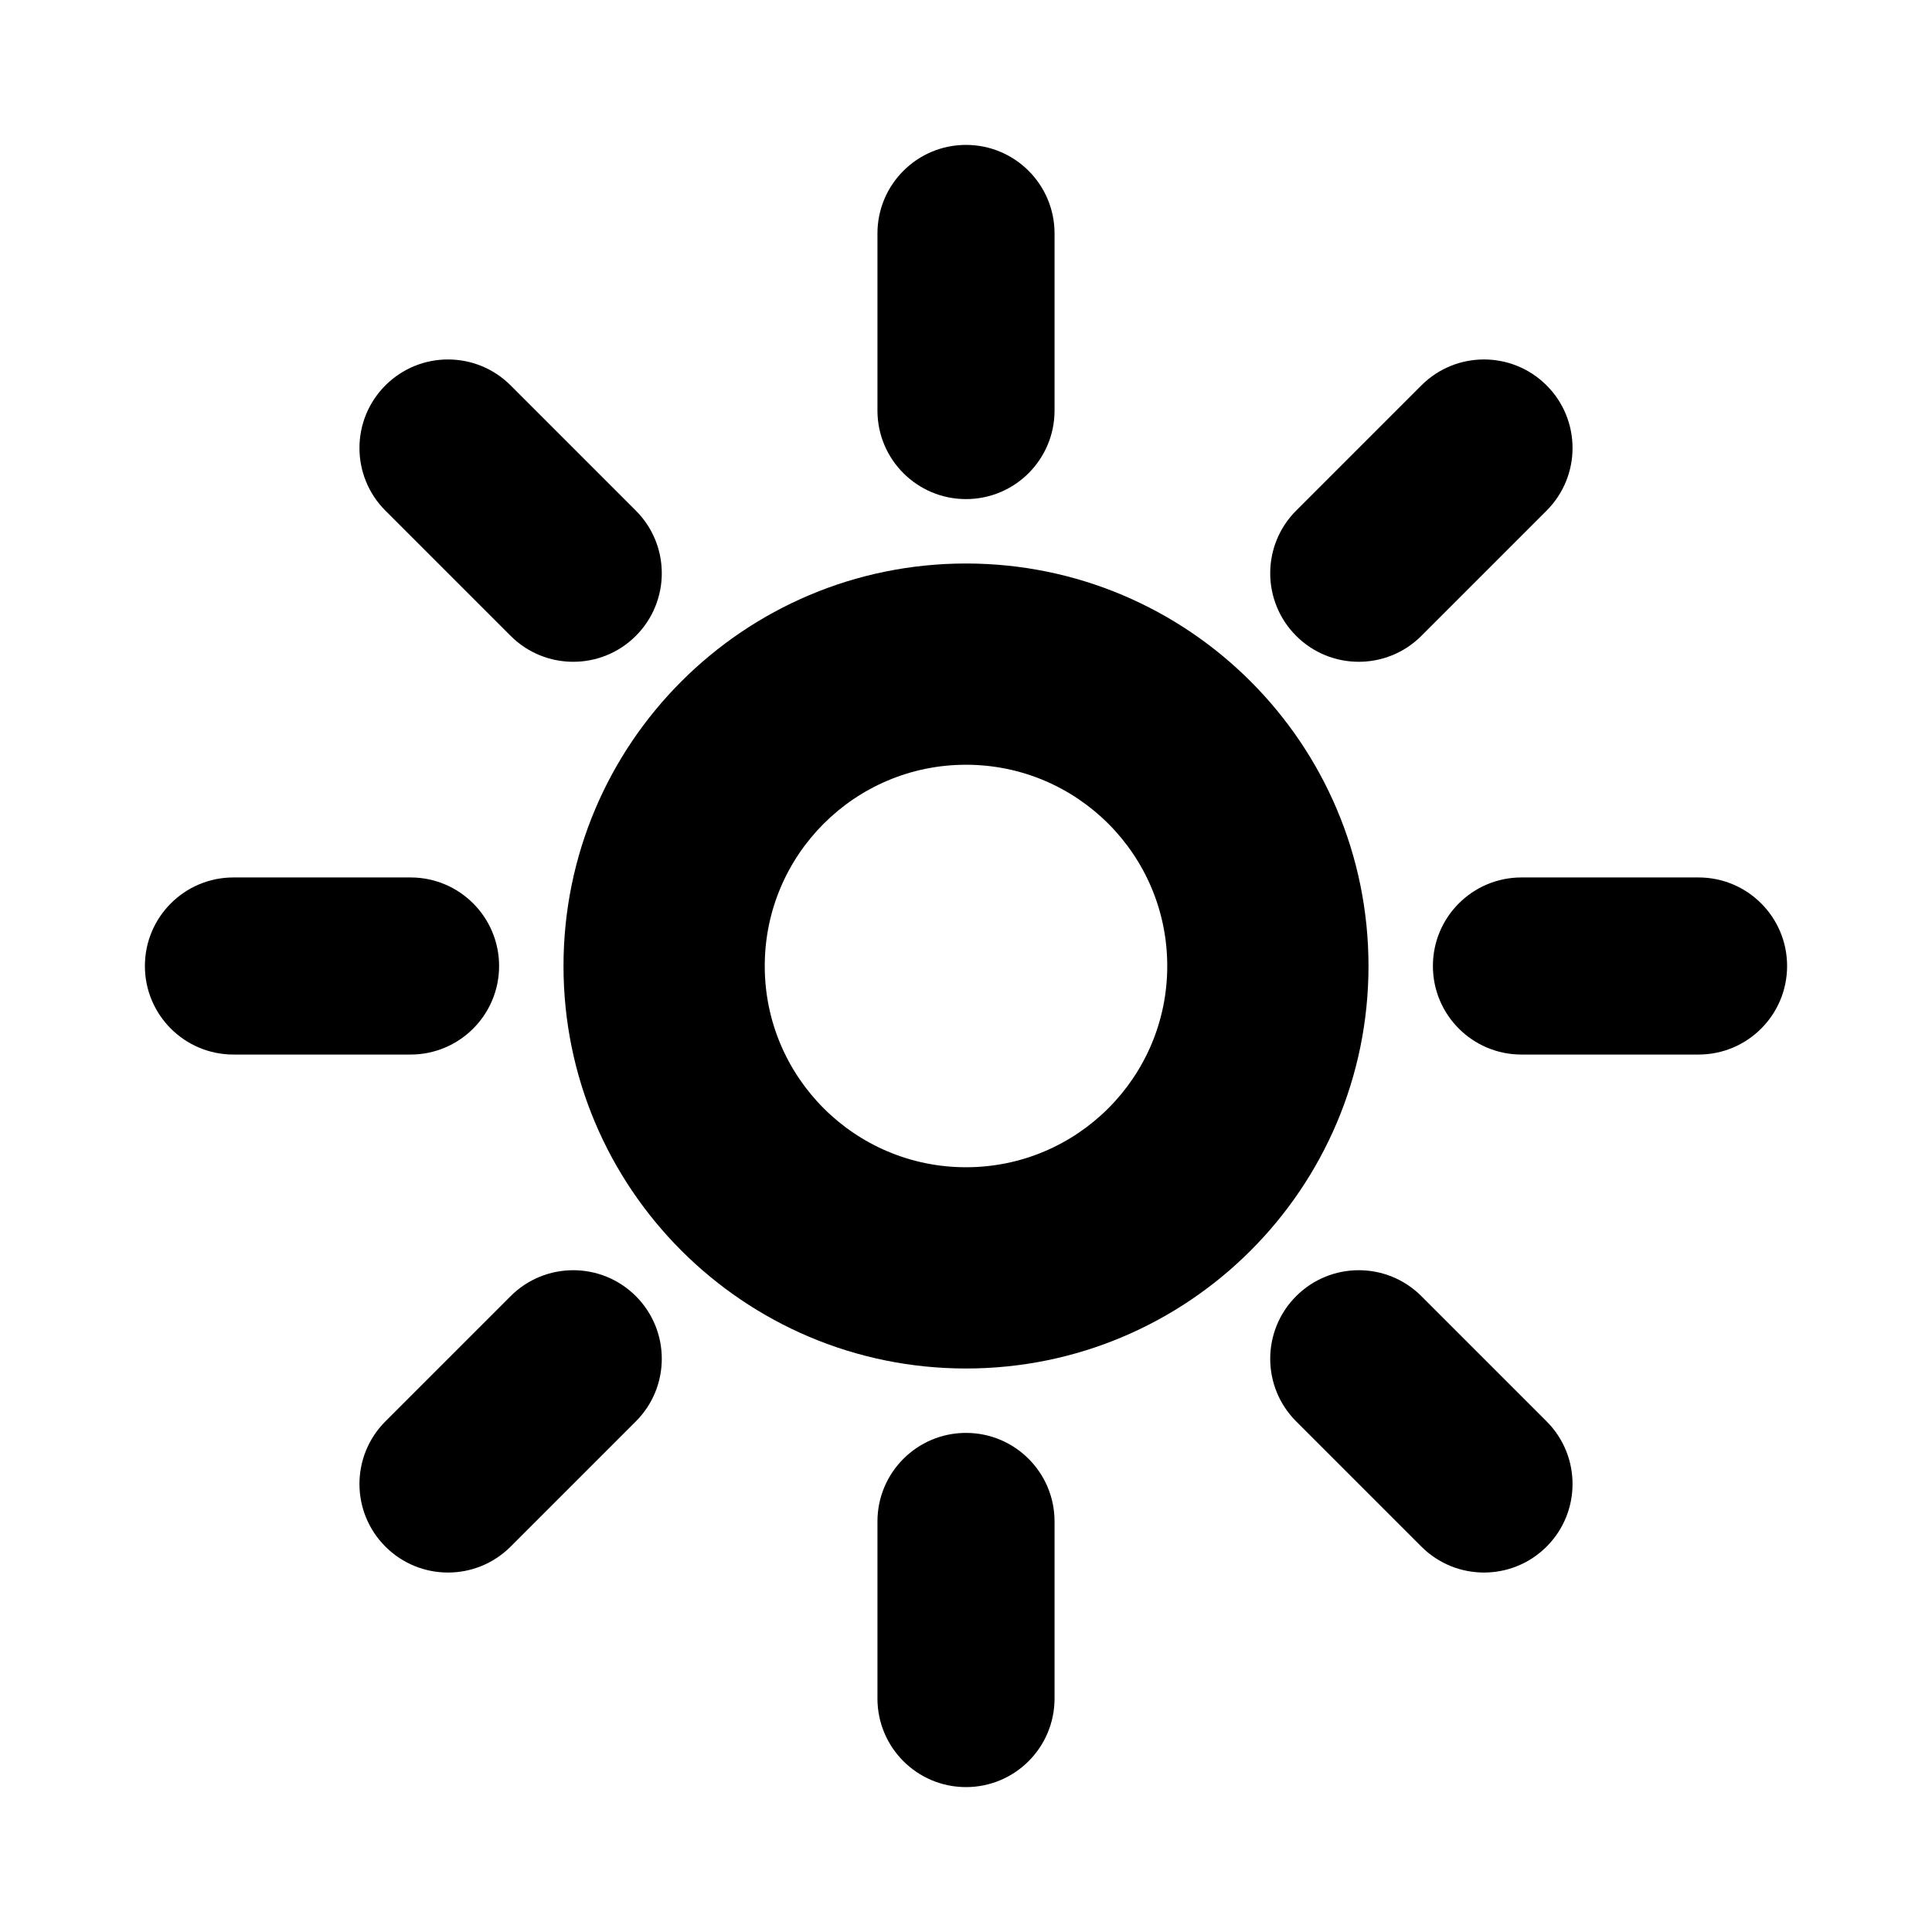
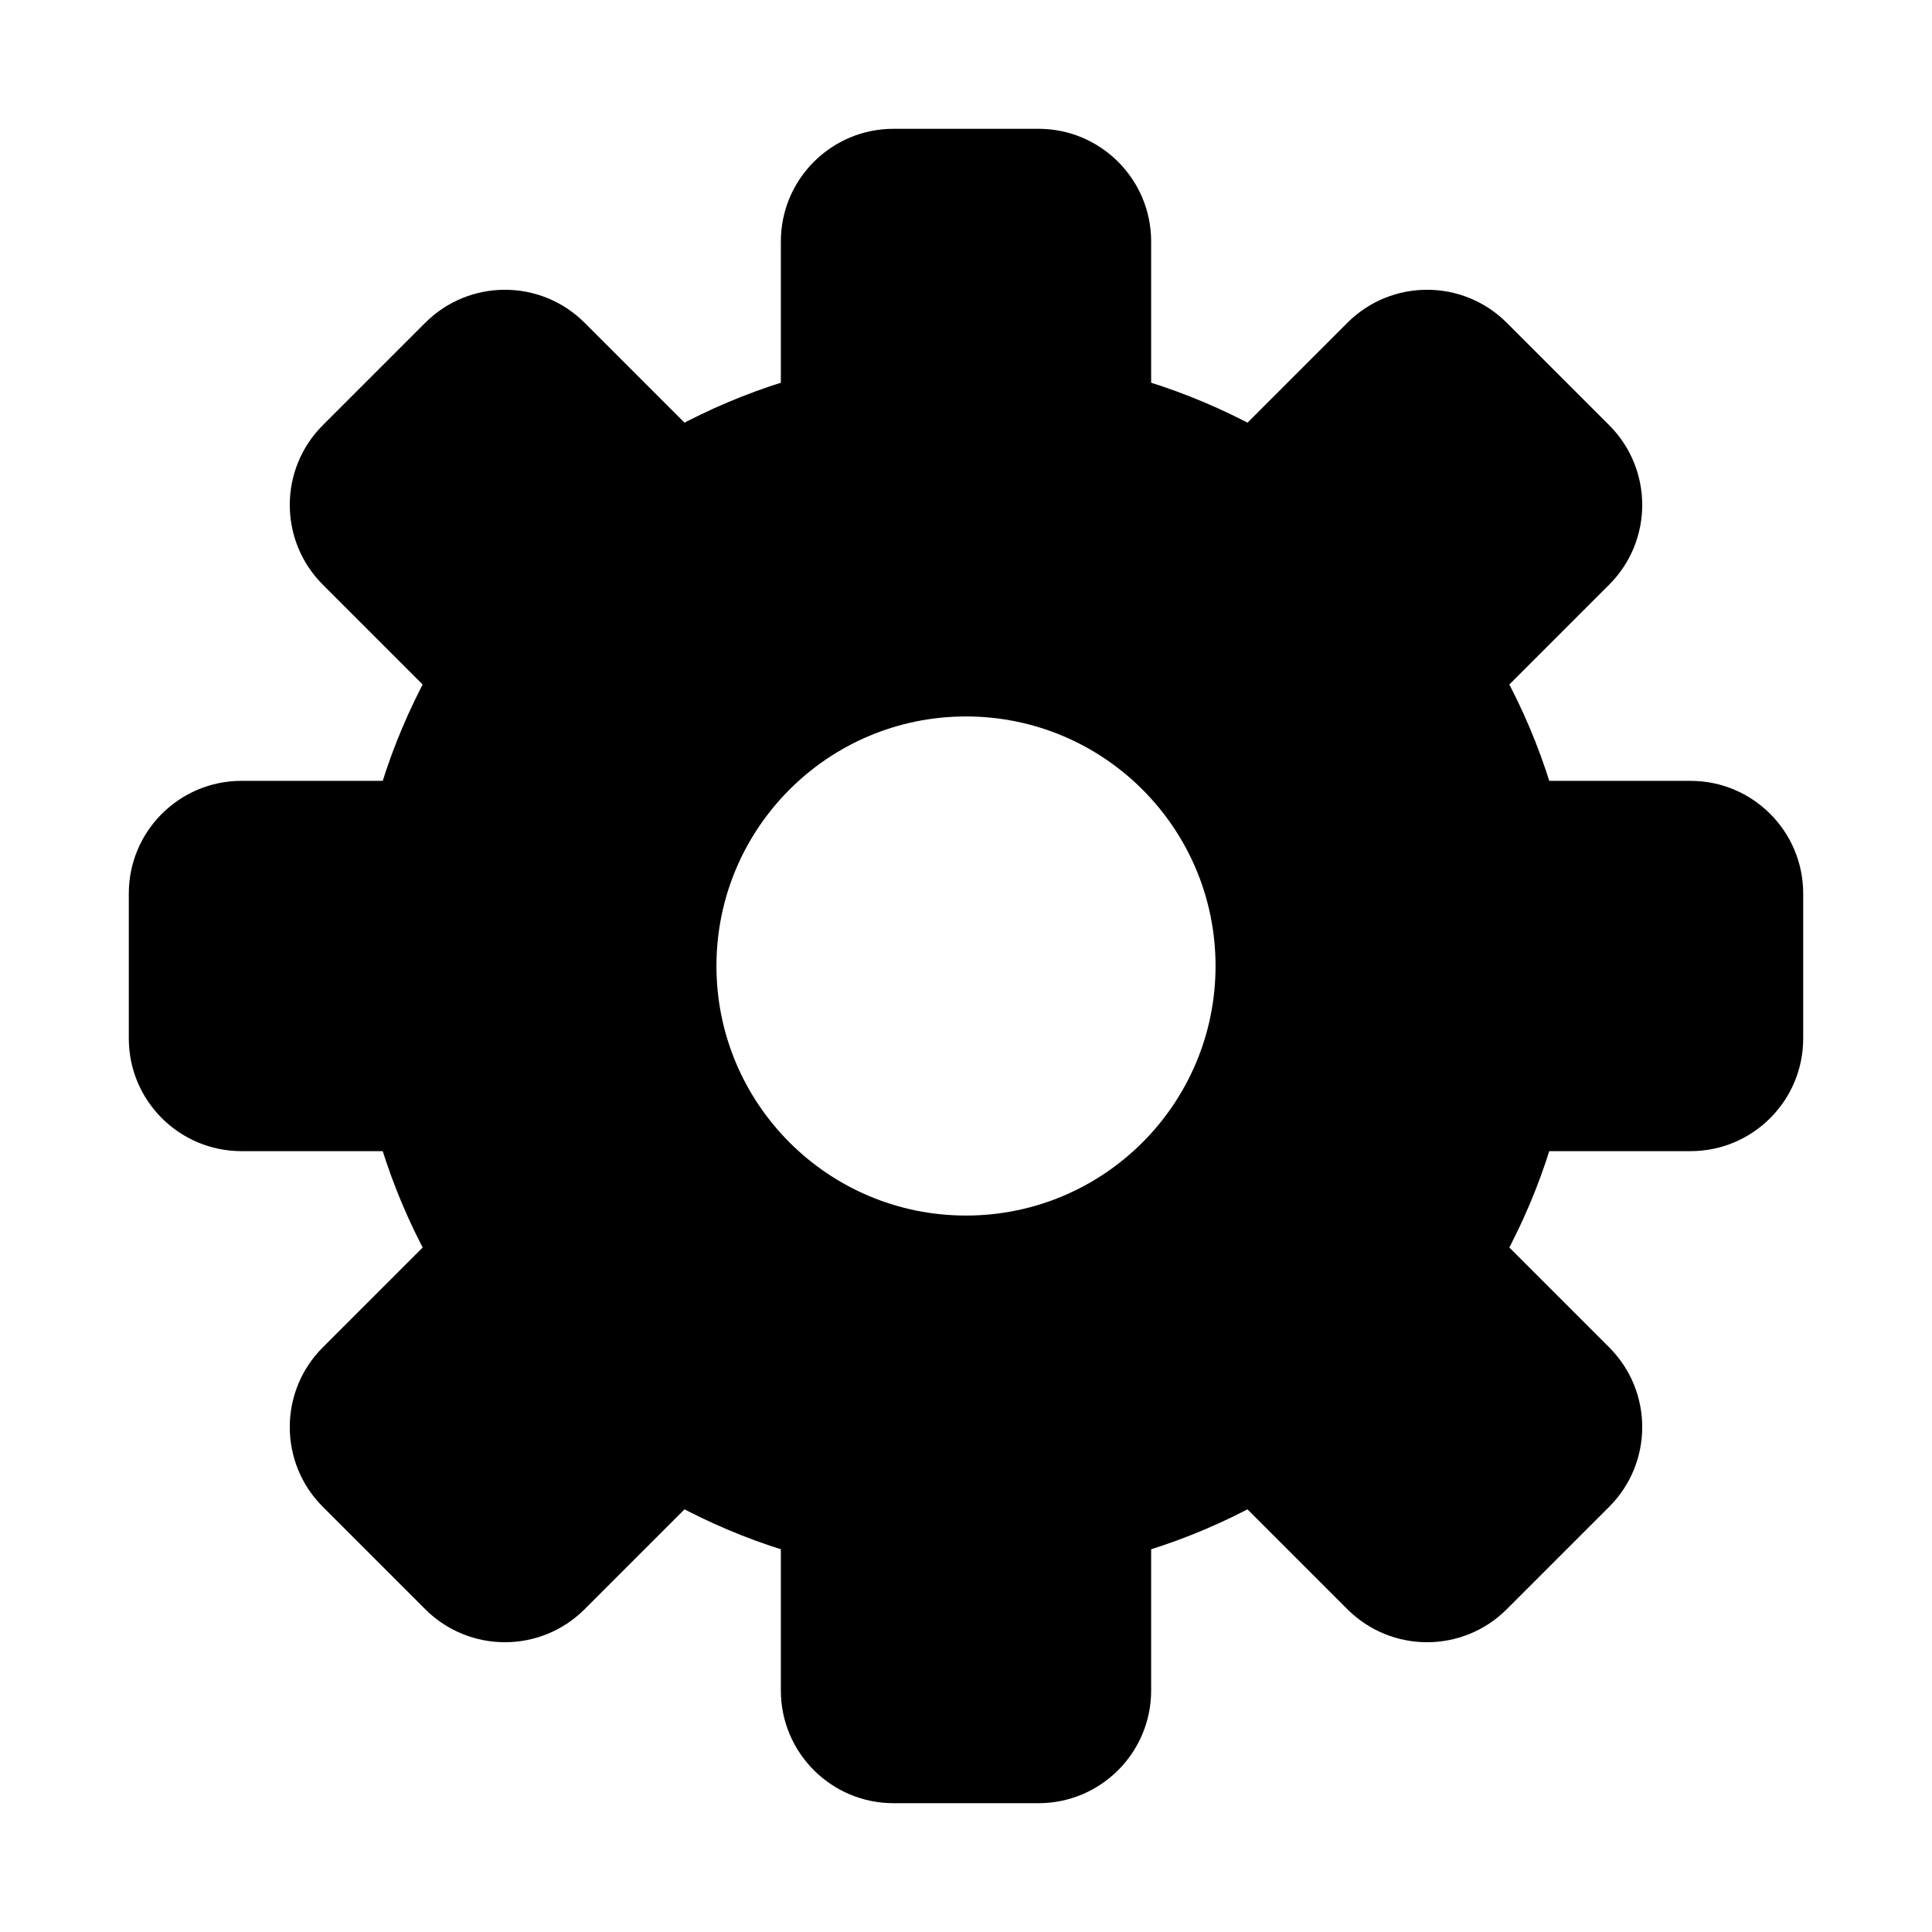
<svg xmlns="http://www.w3.org/2000/svg" viewBox="0 0 24 24">
  <g fill="currentColor">
-     <path fill-rule="evenodd" d="M12 7a5 5 0 1 0 0 10 5 5 0 0 0 0-10zm0 2.5a2.5 2.5 0 1 1 0 5 2.5 2.5 0 0 1 0-5z" />
-     <rect x="10.9" y="1.8" width="2.2" height="4.4" rx="1.1" />
-     <rect x="10.9" y="17.8" width="2.2" height="4.4" rx="1.1" />
-     <rect x="1.8" y="10.9" width="4.4" height="2.2" rx="1.1" />
-     <rect x="17.8" y="10.9" width="4.4" height="2.2" rx="1.1" />
-     <rect x="10.9" y="1.8" width="2.2" height="4.4" rx="1.1" transform="rotate(45 12 12)" />
-     <rect x="10.9" y="17.8" width="2.2" height="4.4" rx="1.1" transform="rotate(45 12 12)" />
-     <rect x="1.8" y="10.9" width="4.4" height="2.2" rx="1.1" transform="rotate(45 12 12)" />
-     <rect x="17.8" y="10.9" width="4.4" height="2.2" rx="1.1" transform="rotate(45 12 12)" />
+     <path fill-rule="evenodd" d="M12 4.4a7.6 7.6 0 1 0 0 15.2 7.6 7.6 0 0 0 0-15.2zm0 4.5a3.1 3.1 0 1 1 0 6.2 3.1 3.1 0 0 1 0-6.2z" />
+     <rect x="9.7" y="1.6" width="4.6" height="6.8" rx="1.4" />
+     <rect x="9.7" y="1.6" width="4.6" height="6.8" rx="1.4" transform="rotate(45 12 12)" />
+     <rect x="9.7" y="1.6" width="4.6" height="6.8" rx="1.4" transform="rotate(90 12 12)" />
+     <rect x="9.7" y="1.6" width="4.6" height="6.8" rx="1.4" transform="rotate(135 12 12)" />
+     <rect x="9.7" y="1.6" width="4.6" height="6.8" rx="1.4" transform="rotate(180 12 12)" />
+     <rect x="9.7" y="1.6" width="4.6" height="6.8" rx="1.4" transform="rotate(225 12 12)" />
+     <rect x="9.7" y="1.6" width="4.6" height="6.8" rx="1.4" transform="rotate(270 12 12)" />
+     <rect x="9.7" y="1.6" width="4.6" height="6.8" rx="1.4" transform="rotate(315 12 12)" />
  </g>
</svg>
